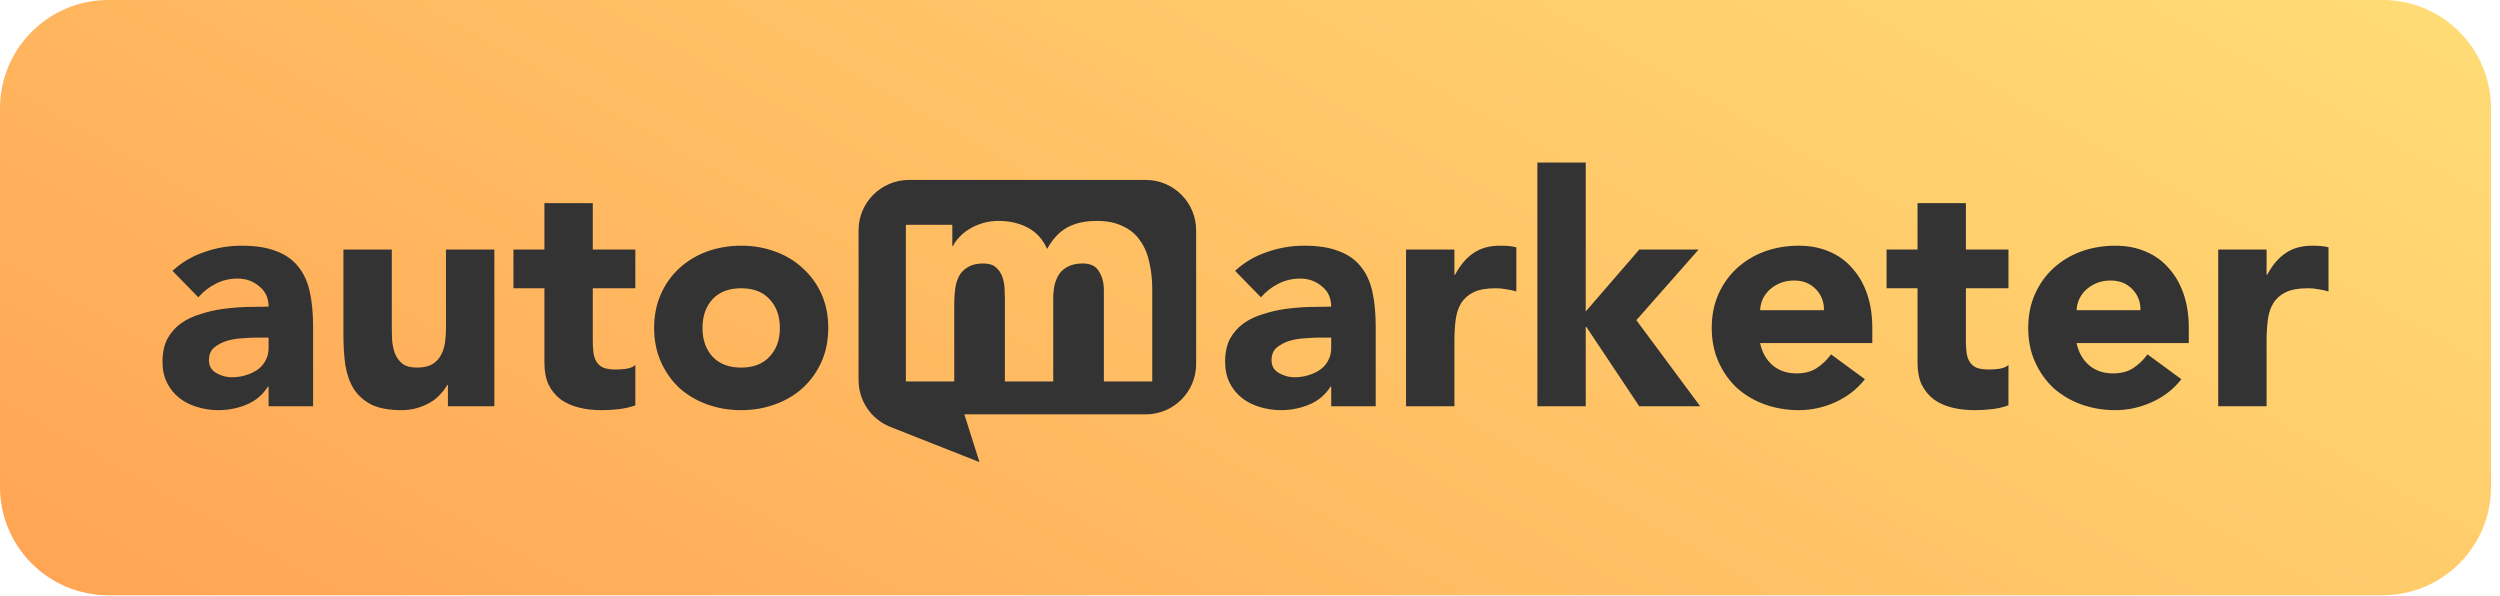
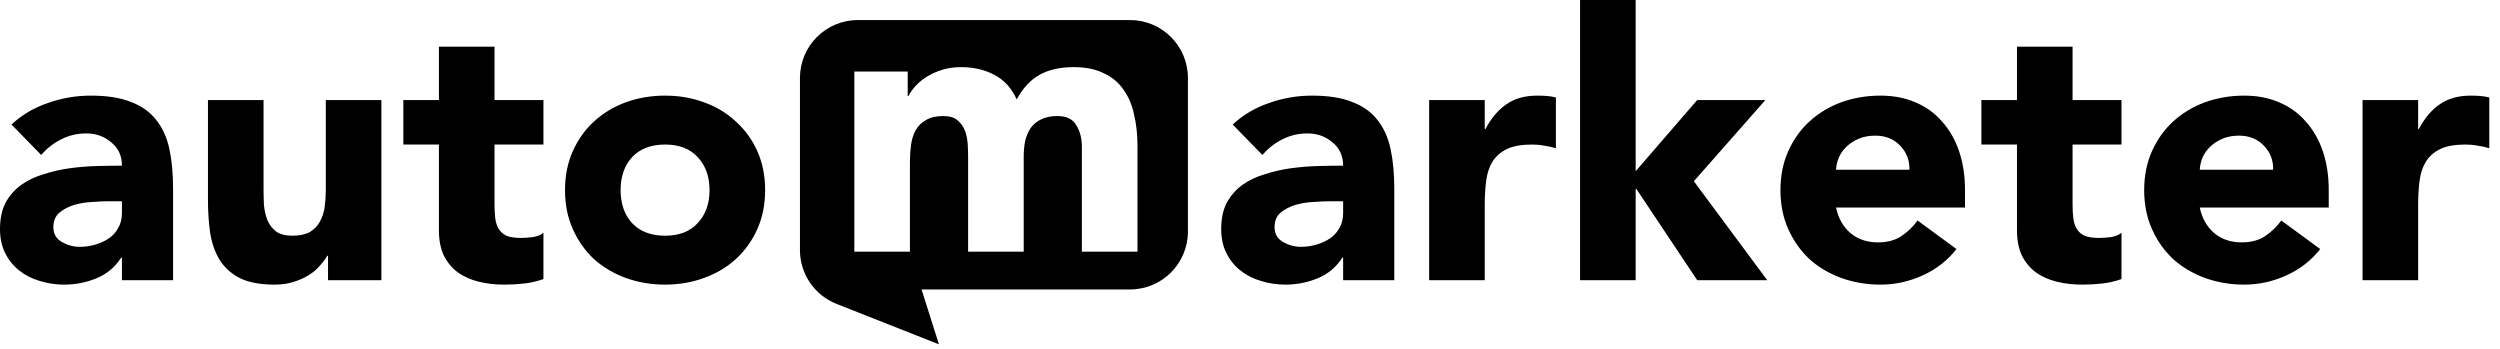
- <svg xmlns="http://www.w3.org/2000/svg" width="231" height="55" viewBox="0 0 231 55" fill="none">
-   <rect width="230.169" height="55" rx="10.01" fill="url(#paint0_linear_669_4369)" />
-   <path d="M24.818 35.723H24.758C24.262 36.498 23.596 37.054 22.762 37.392C21.947 37.73 21.083 37.898 20.169 37.898C19.494 37.898 18.839 37.799 18.203 37.6C17.587 37.422 17.041 37.144 16.564 36.766C16.087 36.389 15.71 35.922 15.432 35.366C15.154 34.81 15.015 34.164 15.015 33.429C15.015 32.595 15.164 31.89 15.462 31.313C15.779 30.737 16.197 30.261 16.713 29.883C17.249 29.506 17.855 29.218 18.531 29.019C19.206 28.801 19.901 28.642 20.616 28.542C21.351 28.443 22.076 28.383 22.792 28.364C23.527 28.344 24.202 28.334 24.818 28.334C24.818 27.539 24.53 26.913 23.954 26.457C23.398 25.98 22.732 25.741 21.957 25.741C21.222 25.741 20.547 25.9 19.931 26.218C19.335 26.516 18.799 26.933 18.322 27.47L15.938 25.026C16.773 24.252 17.746 23.675 18.858 23.298C19.971 22.901 21.123 22.702 22.315 22.702C23.626 22.702 24.699 22.871 25.533 23.209C26.387 23.527 27.062 24.003 27.559 24.639C28.076 25.275 28.433 26.059 28.632 26.993C28.83 27.907 28.93 28.969 28.93 30.181V37.541H24.818V35.723ZM23.715 31.194C23.378 31.194 22.951 31.214 22.434 31.254C21.937 31.274 21.451 31.353 20.974 31.492C20.517 31.631 20.12 31.84 19.782 32.118C19.464 32.396 19.305 32.783 19.305 33.28C19.305 33.816 19.534 34.214 19.991 34.472C20.448 34.73 20.924 34.859 21.421 34.859C21.858 34.859 22.275 34.8 22.672 34.681C23.09 34.561 23.457 34.392 23.775 34.174C24.093 33.955 24.341 33.677 24.52 33.34C24.718 33.002 24.818 32.605 24.818 32.148V31.194H23.715ZM45.679 37.541H41.388V35.574H41.328C41.169 35.852 40.961 36.13 40.703 36.409C40.464 36.687 40.166 36.935 39.809 37.154C39.451 37.372 39.044 37.551 38.587 37.69C38.13 37.829 37.634 37.898 37.097 37.898C35.965 37.898 35.041 37.73 34.326 37.392C33.631 37.034 33.085 36.548 32.687 35.932C32.31 35.316 32.052 34.591 31.913 33.757C31.793 32.922 31.734 32.019 31.734 31.045V23.06H36.203V30.151C36.203 30.569 36.213 31.006 36.233 31.462C36.273 31.899 36.362 32.307 36.501 32.684C36.66 33.062 36.889 33.369 37.187 33.608C37.505 33.846 37.951 33.965 38.528 33.965C39.104 33.965 39.57 33.866 39.928 33.667C40.285 33.449 40.554 33.171 40.732 32.833C40.931 32.475 41.06 32.078 41.12 31.641C41.179 31.204 41.209 30.747 41.209 30.27V23.06H45.679V37.541ZM58.706 26.635H54.773V31.462C54.773 31.86 54.793 32.227 54.833 32.565C54.873 32.883 54.962 33.161 55.101 33.399C55.24 33.638 55.449 33.826 55.727 33.965C56.025 34.084 56.412 34.144 56.889 34.144C57.127 34.144 57.435 34.124 57.812 34.084C58.21 34.025 58.508 33.906 58.706 33.727V37.452C58.21 37.63 57.693 37.749 57.157 37.809C56.621 37.869 56.094 37.898 55.578 37.898C54.823 37.898 54.128 37.819 53.492 37.66C52.856 37.501 52.3 37.253 51.823 36.915C51.347 36.558 50.969 36.101 50.691 35.545C50.433 34.988 50.304 34.313 50.304 33.518V26.635H47.443V23.06H50.304V18.769H54.773V23.06H58.706V26.635ZM60.441 30.3C60.441 29.148 60.65 28.105 61.067 27.172C61.484 26.238 62.05 25.444 62.765 24.788C63.5 24.113 64.355 23.596 65.328 23.238C66.321 22.881 67.374 22.702 68.486 22.702C69.599 22.702 70.642 22.881 71.615 23.238C72.608 23.596 73.462 24.113 74.178 24.788C74.912 25.444 75.489 26.238 75.906 27.172C76.323 28.105 76.531 29.148 76.531 30.3C76.531 31.453 76.323 32.495 75.906 33.429C75.489 34.363 74.912 35.167 74.178 35.843C73.462 36.498 72.608 37.005 71.615 37.362C70.642 37.72 69.599 37.898 68.486 37.898C67.374 37.898 66.321 37.72 65.328 37.362C64.355 37.005 63.5 36.498 62.765 35.843C62.05 35.167 61.484 34.363 61.067 33.429C60.65 32.495 60.441 31.453 60.441 30.3ZM64.911 30.3C64.911 31.393 65.219 32.277 65.835 32.952C66.47 33.628 67.354 33.965 68.486 33.965C69.619 33.965 70.493 33.628 71.109 32.952C71.744 32.277 72.062 31.393 72.062 30.3C72.062 29.208 71.744 28.324 71.109 27.648C70.493 26.973 69.619 26.635 68.486 26.635C67.354 26.635 66.47 26.973 65.835 27.648C65.219 28.324 64.911 29.208 64.911 30.3ZM123.003 35.723H122.943C122.447 36.498 121.781 37.054 120.947 37.392C120.132 37.73 119.268 37.898 118.354 37.898C117.679 37.898 117.024 37.799 116.388 37.6C115.772 37.422 115.226 37.144 114.749 36.766C114.272 36.389 113.895 35.922 113.617 35.366C113.339 34.81 113.2 34.164 113.2 33.429C113.2 32.595 113.349 31.89 113.647 31.313C113.965 30.737 114.382 30.261 114.898 29.883C115.434 29.506 116.04 29.218 116.716 29.019C117.391 28.801 118.086 28.642 118.801 28.542C119.536 28.443 120.261 28.383 120.976 28.364C121.712 28.344 122.387 28.334 123.003 28.334C123.003 27.539 122.715 26.913 122.139 26.457C121.582 25.98 120.917 25.741 120.142 25.741C119.407 25.741 118.732 25.9 118.116 26.218C117.52 26.516 116.984 26.933 116.507 27.47L114.123 25.026C114.958 24.252 115.931 23.675 117.043 23.298C118.156 22.901 119.308 22.702 120.5 22.702C121.811 22.702 122.883 22.871 123.718 23.209C124.572 23.527 125.247 24.003 125.744 24.639C126.261 25.275 126.618 26.059 126.817 26.993C127.015 27.907 127.115 28.969 127.115 30.181V37.541H123.003V35.723ZM121.9 31.194C121.563 31.194 121.135 31.214 120.619 31.254C120.122 31.274 119.636 31.353 119.159 31.492C118.702 31.631 118.305 31.84 117.967 32.118C117.649 32.396 117.49 32.783 117.49 33.28C117.49 33.816 117.719 34.214 118.176 34.472C118.633 34.73 119.109 34.859 119.606 34.859C120.043 34.859 120.46 34.8 120.857 34.681C121.274 34.561 121.642 34.392 121.96 34.174C122.278 33.955 122.526 33.677 122.705 33.34C122.904 33.002 123.003 32.605 123.003 32.148V31.194H121.9ZM129.919 23.06H134.388V25.384H134.448C134.925 24.49 135.491 23.825 136.146 23.387C136.802 22.931 137.626 22.702 138.619 22.702C138.878 22.702 139.136 22.712 139.394 22.732C139.652 22.752 139.891 22.792 140.109 22.851V26.933C139.791 26.834 139.474 26.765 139.156 26.725C138.858 26.665 138.54 26.635 138.202 26.635C137.348 26.635 136.673 26.755 136.176 26.993C135.68 27.231 135.292 27.569 135.014 28.006C134.756 28.423 134.587 28.93 134.507 29.526C134.428 30.122 134.388 30.777 134.388 31.492V37.541H129.919V23.06ZM142.053 15.015H146.522V28.781L151.469 23.06H156.951L151.2 29.585L157.1 37.541H151.469L146.582 30.211H146.522V37.541H142.053V15.015ZM172.316 35.038C171.601 35.952 170.697 36.657 169.605 37.154C168.512 37.65 167.38 37.898 166.208 37.898C165.096 37.898 164.043 37.72 163.049 37.362C162.076 37.005 161.222 36.498 160.487 35.843C159.772 35.167 159.206 34.363 158.788 33.429C158.371 32.495 158.163 31.453 158.163 30.3C158.163 29.148 158.371 28.105 158.788 27.172C159.206 26.238 159.772 25.444 160.487 24.788C161.222 24.113 162.076 23.596 163.049 23.238C164.043 22.881 165.096 22.702 166.208 22.702C167.241 22.702 168.174 22.881 169.009 23.238C169.863 23.596 170.578 24.113 171.154 24.788C171.75 25.444 172.207 26.238 172.525 27.172C172.843 28.105 173.001 29.148 173.001 30.3V31.701H162.632C162.811 32.555 163.198 33.24 163.794 33.757C164.39 34.253 165.125 34.502 165.999 34.502C166.734 34.502 167.35 34.343 167.847 34.025C168.363 33.687 168.81 33.26 169.188 32.744L172.316 35.038ZM168.532 28.662C168.552 27.907 168.304 27.261 167.787 26.725C167.271 26.188 166.605 25.92 165.791 25.92C165.294 25.92 164.857 26 164.48 26.159C164.102 26.317 163.775 26.526 163.496 26.784C163.238 27.023 163.03 27.311 162.871 27.648C162.732 27.966 162.652 28.304 162.632 28.662H168.532ZM185.582 26.635H181.649V31.462C181.649 31.86 181.669 32.227 181.709 32.565C181.748 32.883 181.838 33.161 181.977 33.399C182.116 33.638 182.325 33.826 182.603 33.965C182.901 34.084 183.288 34.144 183.765 34.144C184.003 34.144 184.311 34.124 184.688 34.084C185.086 34.025 185.384 33.906 185.582 33.727V37.452C185.086 37.63 184.569 37.749 184.033 37.809C183.496 37.869 182.97 37.898 182.454 37.898C181.699 37.898 181.004 37.819 180.368 37.66C179.732 37.501 179.176 37.253 178.699 36.915C178.222 36.558 177.845 36.101 177.567 35.545C177.309 34.988 177.18 34.313 177.18 33.518V26.635H174.319V23.06H177.18V18.769H181.649V23.06H185.582V26.635ZM201.56 35.038C200.845 35.952 199.941 36.657 198.848 37.154C197.756 37.65 196.624 37.898 195.452 37.898C194.339 37.898 193.287 37.72 192.293 37.362C191.32 37.005 190.466 36.498 189.731 35.843C189.016 35.167 188.449 34.363 188.032 33.429C187.615 32.495 187.407 31.453 187.407 30.3C187.407 29.148 187.615 28.105 188.032 27.172C188.449 26.238 189.016 25.444 189.731 24.788C190.466 24.113 191.32 23.596 192.293 23.238C193.287 22.881 194.339 22.702 195.452 22.702C196.485 22.702 197.418 22.881 198.253 23.238C199.107 23.596 199.822 24.113 200.398 24.788C200.994 25.444 201.451 26.238 201.769 27.172C202.087 28.105 202.245 29.148 202.245 30.3V31.701H191.876C192.055 32.555 192.442 33.24 193.038 33.757C193.634 34.253 194.369 34.502 195.243 34.502C195.978 34.502 196.594 34.343 197.09 34.025C197.607 33.687 198.054 33.26 198.431 32.744L201.56 35.038ZM197.776 28.662C197.796 27.907 197.547 27.261 197.031 26.725C196.515 26.188 195.849 25.92 195.035 25.92C194.538 25.92 194.101 26 193.723 26.159C193.346 26.317 193.018 26.526 192.74 26.784C192.482 27.023 192.273 27.311 192.114 27.648C191.975 27.966 191.896 28.304 191.876 28.662H197.776ZM204.963 23.06H209.433V25.384H209.492C209.969 24.49 210.535 23.825 211.191 23.387C211.846 22.931 212.671 22.702 213.664 22.702C213.922 22.702 214.18 22.712 214.439 22.732C214.697 22.752 214.935 22.792 215.154 22.851V26.933C214.836 26.834 214.518 26.765 214.2 26.725C213.902 26.665 213.585 26.635 213.247 26.635C212.393 26.635 211.717 26.755 211.221 26.993C210.724 27.231 210.337 27.569 210.059 28.006C209.8 28.423 209.632 28.93 209.552 29.526C209.473 30.122 209.433 30.777 209.433 31.492V37.541H204.963V23.06Z" fill="#333333" />
-   <path fill-rule="evenodd" clip-rule="evenodd" d="M83.986 16.627H105.868C108.44 16.627 110.524 18.712 110.524 21.283V33.631C110.524 36.202 108.44 38.287 105.868 38.287H89.108L90.504 42.7L82.276 39.45C80.499 38.748 79.331 37.031 79.331 35.12V21.283C79.331 18.712 81.415 16.627 83.986 16.627ZM87.994 20.769H83.703V35.25H88.173V28.04C88.173 27.563 88.203 27.106 88.262 26.669C88.322 26.232 88.441 25.845 88.62 25.507C88.818 25.149 89.096 24.871 89.454 24.672C89.811 24.454 90.278 24.345 90.854 24.345C91.371 24.345 91.758 24.464 92.016 24.702C92.295 24.941 92.493 25.229 92.612 25.566C92.732 25.904 92.801 26.262 92.821 26.639C92.841 27.017 92.851 27.334 92.851 27.593V35.25H97.32V27.593C97.32 27.156 97.36 26.738 97.439 26.341C97.539 25.944 97.688 25.596 97.886 25.298C98.105 25 98.383 24.772 98.721 24.613C99.078 24.434 99.515 24.345 100.032 24.345C100.767 24.345 101.273 24.593 101.551 25.09C101.849 25.566 101.998 26.142 101.998 26.818V35.25H106.468V26.699C106.468 25.825 106.378 25.01 106.2 24.255C106.041 23.481 105.763 22.815 105.365 22.259C104.988 21.683 104.461 21.236 103.786 20.918C103.131 20.581 102.316 20.412 101.343 20.412C100.27 20.412 99.366 20.61 98.631 21.008C97.897 21.405 97.271 22.07 96.754 23.004C96.357 22.11 95.761 21.454 94.966 21.037C94.192 20.62 93.298 20.412 92.285 20.412C91.748 20.412 91.252 20.481 90.795 20.62C90.338 20.759 89.931 20.938 89.573 21.157C89.216 21.375 88.908 21.623 88.65 21.901C88.391 22.18 88.192 22.458 88.053 22.736H87.994V20.769Z" fill="#333333" />
-   <defs>
-     <linearGradient id="paint0_linear_669_4369" x1="-3.42978e-06" y1="55" x2="79.35" y2="-85.299" gradientUnits="userSpaceOnUse">
-       <stop stop-color="#FFA453" />
-       <stop offset="1" stop-color="#FFDD76" />
-     </linearGradient>
-   </defs>
+ <svg xmlns="http://www.w3.org/2000/svg" width="201" height="28" viewBox="0 0 201 28" fill="none">
+   <path d="M9.803 20.709H9.744C9.247 21.483 8.582 22.04 7.747 22.377C6.933 22.715 6.069 22.884 5.155 22.884C4.479 22.884 3.824 22.785 3.188 22.586C2.572 22.407 2.026 22.129 1.55 21.752C1.073 21.374 0.695 20.907 0.417 20.351C0.139 19.795 0 19.149 0 18.414C0 17.58 0.149 16.875 0.447 16.299C0.765 15.723 1.182 15.246 1.698 14.869C2.235 14.491 2.841 14.203 3.516 14.005C4.191 13.786 4.887 13.627 5.602 13.528C6.337 13.428 7.062 13.369 7.777 13.349C8.512 13.329 9.187 13.319 9.803 13.319C9.803 12.525 9.515 11.899 8.939 11.442C8.383 10.965 7.717 10.727 6.943 10.727C6.208 10.727 5.532 10.886 4.917 11.204C4.321 11.502 3.784 11.919 3.308 12.455L0.924 10.012C1.758 9.237 2.731 8.661 3.844 8.284C4.956 7.886 6.108 7.688 7.3 7.688C8.611 7.688 9.684 7.856 10.518 8.194C11.372 8.512 12.048 8.989 12.544 9.624C13.061 10.26 13.418 11.045 13.617 11.978C13.816 12.892 13.915 13.955 13.915 15.167V22.526H9.803V20.709ZM8.701 16.18C8.363 16.18 7.936 16.2 7.419 16.239C6.923 16.259 6.436 16.339 5.959 16.478C5.503 16.617 5.105 16.825 4.768 17.103C4.45 17.381 4.291 17.769 4.291 18.265C4.291 18.802 4.519 19.199 4.976 19.457C5.433 19.715 5.91 19.845 6.406 19.845C6.843 19.845 7.261 19.785 7.658 19.666C8.075 19.547 8.442 19.378 8.76 19.159C9.078 18.941 9.326 18.663 9.505 18.325C9.704 17.987 9.803 17.59 9.803 17.133V16.18H8.701ZM30.664 22.526H26.373V20.56H26.314C26.155 20.838 25.946 21.116 25.688 21.394C25.45 21.672 25.152 21.921 24.794 22.139C24.437 22.358 24.029 22.536 23.573 22.675C23.116 22.814 22.619 22.884 22.083 22.884C20.95 22.884 20.027 22.715 19.312 22.377C18.616 22.02 18.07 21.533 17.673 20.917C17.295 20.302 17.037 19.576 16.898 18.742C16.779 17.908 16.719 17.004 16.719 16.031V8.045H21.189V15.137C21.189 15.554 21.199 15.991 21.218 16.448C21.258 16.885 21.348 17.292 21.487 17.669C21.646 18.047 21.874 18.355 22.172 18.593C22.49 18.831 22.937 18.951 23.513 18.951C24.089 18.951 24.556 18.851 24.913 18.653C25.271 18.434 25.539 18.156 25.718 17.819C25.916 17.461 26.046 17.064 26.105 16.627C26.165 16.19 26.195 15.733 26.195 15.256V8.045H30.664V22.526ZM43.692 11.621H39.759V16.448C39.759 16.845 39.778 17.213 39.818 17.55C39.858 17.868 39.947 18.146 40.086 18.385C40.225 18.623 40.434 18.812 40.712 18.951C41.01 19.07 41.397 19.13 41.874 19.13C42.112 19.13 42.42 19.11 42.798 19.07C43.195 19.01 43.493 18.891 43.692 18.712V22.437C43.195 22.616 42.679 22.735 42.142 22.794C41.606 22.854 41.08 22.884 40.563 22.884C39.808 22.884 39.113 22.804 38.477 22.645C37.842 22.487 37.285 22.238 36.809 21.901C36.332 21.543 35.955 21.086 35.676 20.53C35.418 19.974 35.289 19.298 35.289 18.504V11.621H32.429V8.045H35.289V3.754H39.759V8.045H43.692V11.621ZM45.427 15.286C45.427 14.134 45.635 13.091 46.052 12.157C46.47 11.223 47.036 10.429 47.751 9.773C48.486 9.098 49.34 8.582 50.313 8.224C51.307 7.866 52.359 7.688 53.472 7.688C54.584 7.688 55.627 7.866 56.6 8.224C57.594 8.582 58.448 9.098 59.163 9.773C59.898 10.429 60.474 11.223 60.891 12.157C61.308 13.091 61.517 14.134 61.517 15.286C61.517 16.438 61.308 17.481 60.891 18.414C60.474 19.348 59.898 20.152 59.163 20.828C58.448 21.483 57.594 21.99 56.6 22.348C55.627 22.705 54.584 22.884 53.472 22.884C52.359 22.884 51.307 22.705 50.313 22.348C49.34 21.99 48.486 21.483 47.751 20.828C47.036 20.152 46.47 19.348 46.052 18.414C45.635 17.481 45.427 16.438 45.427 15.286ZM49.896 15.286C49.896 16.378 50.204 17.262 50.82 17.938C51.456 18.613 52.34 18.951 53.472 18.951C54.604 18.951 55.478 18.613 56.094 17.938C56.73 17.262 57.047 16.378 57.047 15.286C57.047 14.193 56.73 13.309 56.094 12.634C55.478 11.959 54.604 11.621 53.472 11.621C52.34 11.621 51.456 11.959 50.82 12.634C50.204 13.309 49.896 14.193 49.896 15.286ZM107.988 20.709H107.928C107.432 21.483 106.766 22.04 105.932 22.377C105.117 22.715 104.253 22.884 103.339 22.884C102.664 22.884 102.009 22.785 101.373 22.586C100.757 22.407 100.211 22.129 99.734 21.752C99.257 21.374 98.88 20.907 98.602 20.351C98.324 19.795 98.185 19.149 98.185 18.414C98.185 17.58 98.334 16.875 98.632 16.299C98.95 15.723 99.367 15.246 99.883 14.869C100.419 14.491 101.025 14.203 101.701 14.005C102.376 13.786 103.071 13.627 103.786 13.528C104.521 13.428 105.246 13.369 105.961 13.349C106.697 13.329 107.372 13.319 107.988 13.319C107.988 12.525 107.7 11.899 107.124 11.442C106.567 10.965 105.902 10.727 105.127 10.727C104.392 10.727 103.717 10.886 103.101 11.204C102.505 11.502 101.969 11.919 101.492 12.455L99.108 10.012C99.943 9.237 100.916 8.661 102.028 8.284C103.141 7.886 104.293 7.688 105.485 7.688C106.796 7.688 107.868 7.856 108.703 8.194C109.557 8.512 110.232 8.989 110.729 9.624C111.246 10.26 111.603 11.045 111.802 11.978C112 12.892 112.1 13.955 112.1 15.167V22.526H107.988V20.709ZM106.885 16.18C106.548 16.18 106.12 16.2 105.604 16.239C105.107 16.259 104.621 16.339 104.144 16.478C103.687 16.617 103.29 16.825 102.952 17.103C102.634 17.381 102.475 17.769 102.475 18.265C102.475 18.802 102.704 19.199 103.161 19.457C103.618 19.715 104.094 19.845 104.591 19.845C105.028 19.845 105.445 19.785 105.842 19.666C106.259 19.547 106.627 19.378 106.945 19.159C107.263 18.941 107.511 18.663 107.69 18.325C107.889 17.987 107.988 17.59 107.988 17.133V16.18H106.885ZM114.904 8.045H119.373V10.369H119.433C119.91 9.475 120.476 8.81 121.131 8.373C121.787 7.916 122.611 7.688 123.604 7.688C123.863 7.688 124.121 7.697 124.379 7.717C124.637 7.737 124.876 7.777 125.094 7.837V11.919C124.776 11.819 124.459 11.75 124.141 11.71C123.843 11.65 123.525 11.621 123.187 11.621C122.333 11.621 121.658 11.74 121.161 11.978C120.665 12.217 120.277 12.554 119.999 12.991C119.741 13.409 119.572 13.915 119.492 14.511C119.413 15.107 119.373 15.762 119.373 16.478V22.526H114.904V8.045ZM127.038 0H131.507V13.766L136.454 8.045H141.936L136.185 14.571L142.085 22.526H136.454L131.567 15.196H131.507V22.526H127.038V0ZM157.301 20.023C156.586 20.937 155.682 21.642 154.59 22.139C153.497 22.636 152.365 22.884 151.193 22.884C150.081 22.884 149.028 22.705 148.034 22.348C147.061 21.99 146.207 21.483 145.472 20.828C144.757 20.152 144.191 19.348 143.773 18.414C143.356 17.481 143.148 16.438 143.148 15.286C143.148 14.134 143.356 13.091 143.773 12.157C144.191 11.223 144.757 10.429 145.472 9.773C146.207 9.098 147.061 8.582 148.034 8.224C149.028 7.866 150.081 7.688 151.193 7.688C152.226 7.688 153.159 7.866 153.994 8.224C154.848 8.582 155.563 9.098 156.139 9.773C156.735 10.429 157.192 11.223 157.51 12.157C157.828 13.091 157.986 14.134 157.986 15.286V16.686H147.617C147.796 17.54 148.183 18.226 148.779 18.742C149.375 19.239 150.11 19.487 150.984 19.487C151.719 19.487 152.335 19.328 152.832 19.01C153.348 18.673 153.795 18.246 154.173 17.729L157.301 20.023ZM153.517 13.647C153.537 12.892 153.289 12.246 152.772 11.71C152.256 11.174 151.59 10.906 150.776 10.906C150.279 10.906 149.842 10.985 149.465 11.144C149.087 11.303 148.76 11.511 148.481 11.77C148.223 12.008 148.015 12.296 147.856 12.634C147.717 12.952 147.637 13.289 147.617 13.647H153.517ZM170.567 11.621H166.634V16.448C166.634 16.845 166.654 17.213 166.694 17.55C166.733 17.868 166.823 18.146 166.962 18.385C167.101 18.623 167.31 18.812 167.588 18.951C167.886 19.07 168.273 19.13 168.75 19.13C168.988 19.13 169.296 19.11 169.673 19.07C170.071 19.01 170.369 18.891 170.567 18.712V22.437C170.071 22.616 169.554 22.735 169.018 22.794C168.481 22.854 167.955 22.884 167.439 22.884C166.684 22.884 165.989 22.804 165.353 22.645C164.717 22.487 164.161 22.238 163.684 21.901C163.207 21.543 162.83 21.086 162.552 20.53C162.294 19.974 162.165 19.298 162.165 18.504V11.621H159.304V8.045H162.165V3.754H166.634V8.045H170.567V11.621ZM186.545 20.023C185.83 20.937 184.926 21.642 183.833 22.139C182.741 22.636 181.609 22.884 180.437 22.884C179.324 22.884 178.272 22.705 177.278 22.348C176.305 21.99 175.451 21.483 174.716 20.828C174.001 20.152 173.434 19.348 173.017 18.414C172.6 17.481 172.392 16.438 172.392 15.286C172.392 14.134 172.6 13.091 173.017 12.157C173.434 11.223 174.001 10.429 174.716 9.773C175.451 9.098 176.305 8.582 177.278 8.224C178.272 7.866 179.324 7.688 180.437 7.688C181.47 7.688 182.403 7.866 183.238 8.224C184.092 8.582 184.807 9.098 185.383 9.773C185.979 10.429 186.436 11.223 186.754 12.157C187.072 13.091 187.23 14.134 187.23 15.286V16.686H176.861C177.04 17.54 177.427 18.226 178.023 18.742C178.619 19.239 179.354 19.487 180.228 19.487C180.963 19.487 181.579 19.328 182.075 19.01C182.592 18.673 183.039 18.246 183.416 17.729L186.545 20.023ZM182.761 13.647C182.781 12.892 182.532 12.246 182.016 11.71C181.5 11.174 180.834 10.906 180.02 10.906C179.523 10.906 179.086 10.985 178.708 11.144C178.331 11.303 178.003 11.511 177.725 11.77C177.467 12.008 177.258 12.296 177.099 12.634C176.96 12.952 176.881 13.289 176.861 13.647H182.761ZM189.948 8.045H194.418V10.369H194.477C194.954 9.475 195.52 8.81 196.176 8.373C196.831 7.916 197.656 7.688 198.649 7.688C198.907 7.688 199.165 7.697 199.424 7.717C199.682 7.737 199.92 7.777 200.139 7.837V11.919C199.821 11.819 199.503 11.75 199.185 11.71C198.887 11.65 198.57 11.621 198.232 11.621C197.378 11.621 196.702 11.74 196.206 11.978C195.709 12.217 195.322 12.554 195.044 12.991C194.785 13.409 194.617 13.915 194.537 14.511C194.458 15.107 194.418 15.762 194.418 16.478V22.526H189.948V8.045Z" fill="black" />
+   <path fill-rule="evenodd" clip-rule="evenodd" d="M68.972 1.612H90.853C93.425 1.612 95.509 3.697 95.509 6.268V18.616C95.509 21.187 93.425 23.272 90.853 23.272H74.093L75.49 27.684L67.261 24.435C65.484 23.733 64.316 22.016 64.316 20.105V6.268C64.316 3.697 66.4 1.612 68.972 1.612ZM72.979 5.754H68.689V20.235H73.158V13.024C73.158 12.548 73.188 12.091 73.247 11.654C73.307 11.217 73.426 10.829 73.605 10.492C73.803 10.134 74.082 9.856 74.439 9.657C74.797 9.439 75.264 9.33 75.84 9.33C76.356 9.33 76.744 9.449 77.002 9.687C77.28 9.926 77.478 10.214 77.598 10.551C77.717 10.889 77.787 11.247 77.806 11.624C77.826 12.001 77.836 12.319 77.836 12.578V20.235H82.306V12.578C82.306 12.14 82.345 11.723 82.425 11.326C82.524 10.929 82.673 10.581 82.872 10.283C83.09 9.985 83.368 9.757 83.706 9.598C84.064 9.419 84.501 9.33 85.017 9.33C85.752 9.33 86.258 9.578 86.536 10.075C86.834 10.551 86.983 11.127 86.983 11.803V20.235H91.453V11.684C91.453 10.81 91.363 9.995 91.185 9.24C91.026 8.466 90.748 7.8 90.35 7.244C89.973 6.668 89.446 6.221 88.771 5.903C88.116 5.565 87.301 5.397 86.328 5.397C85.255 5.397 84.352 5.595 83.617 5.993C82.882 6.39 82.256 7.055 81.74 7.989C81.342 7.095 80.746 6.439 79.952 6.022C79.177 5.605 78.283 5.397 77.27 5.397C76.734 5.397 76.237 5.466 75.78 5.605C75.323 5.744 74.916 5.923 74.558 6.141C74.201 6.36 73.893 6.608 73.635 6.886C73.377 7.165 73.178 7.443 73.039 7.721H72.979V5.754Z" fill="black" />
</svg>
